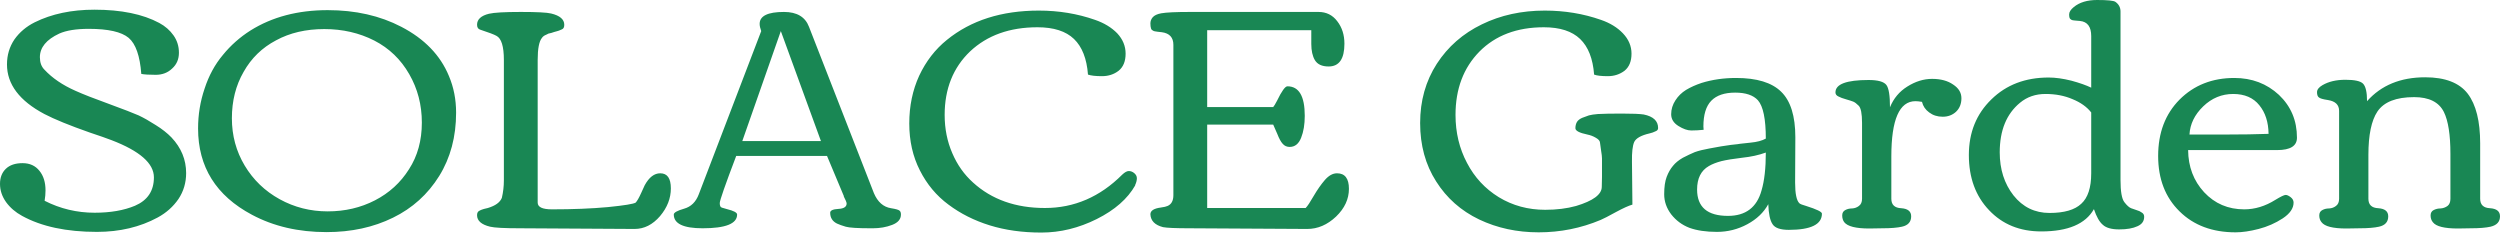
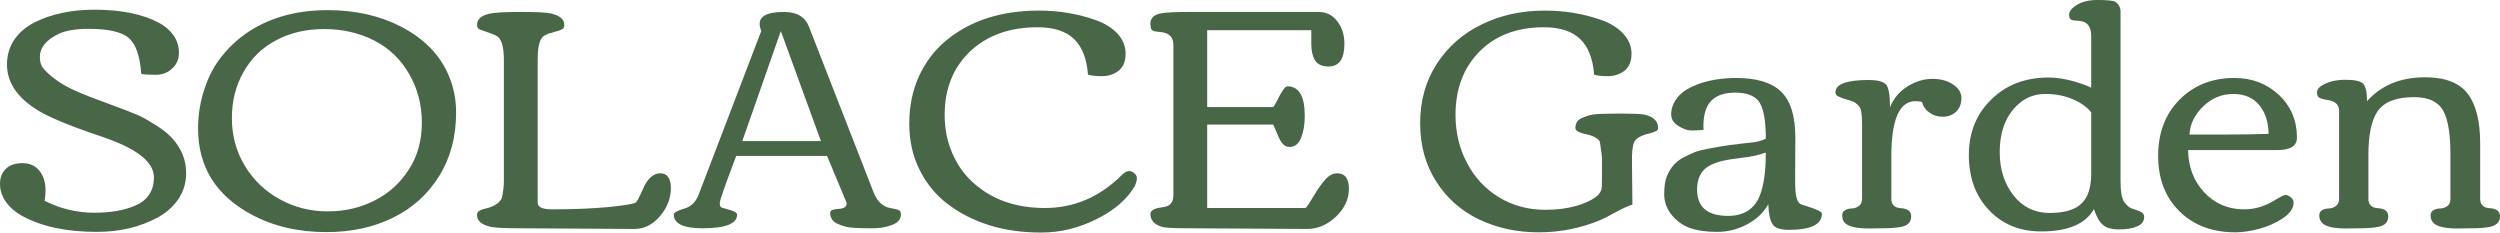
<svg xmlns="http://www.w3.org/2000/svg" data-v-423bf9ae="" viewBox="0 0 645 60" class="font">
-   <g data-v-423bf9ae="" id="4174b33e-65d4-4e61-b1f8-afc1a01814a6" fill="#198754" transform="matrix(5.813953,0,0,5.813953,-1.80234,-53.43023)">
+   <g data-v-423bf9ae="" id="4174b33e-65d4-4e61-b1f8-afc1a01814a6" fill="#486747" transform="matrix(5.813953,0,0,5.813953,-1.80234,-53.43023)">
    <path d="M4.25 10.47L4.25 10.47Q3.41 10.47 2.94 10.68L2.94 10.68Q2.08 11.08 2.08 11.73L2.08 11.73Q2.08 12.08 2.28 12.28L2.28 12.28Q2.80 12.84 3.66 13.22L3.66 13.22Q4.17 13.45 5.14 13.80Q6.12 14.16 6.46 14.31Q6.80 14.47 7.22 14.74Q7.64 15.00 7.92 15.29L7.92 15.29Q8.57 15.98 8.57 16.87L8.57 16.87Q8.57 17.51 8.23 18.02Q7.88 18.53 7.31 18.84L7.31 18.84Q6.13 19.48 4.61 19.48L4.61 19.48Q2.58 19.48 1.29 18.77L1.29 18.77Q0.85 18.53 0.58 18.16Q0.31 17.78 0.31 17.35Q0.31 16.93 0.57 16.68Q0.83 16.43 1.31 16.43Q1.79 16.43 2.06 16.77Q2.33 17.10 2.33 17.64L2.33 17.64Q2.33 17.86 2.29 18.10L2.29 18.10Q3.33 18.63 4.51 18.63L4.51 18.63Q5.56 18.63 6.30 18.32L6.30 18.32Q7.14 17.96 7.14 17.06L7.14 17.06Q7.14 16.13 5.26 15.41L5.26 15.41Q4.95 15.29 4.29 15.07L4.29 15.07Q2.95 14.60 2.28 14.25L2.28 14.25Q0.62 13.37 0.62 12.05L0.62 12.05Q0.62 11.43 0.95 10.94Q1.29 10.46 1.85 10.18L1.85 10.18Q2.98 9.62 4.50 9.62L4.50 9.62Q6.28 9.62 7.38 10.21L7.38 10.21Q7.77 10.42 8.01 10.76Q8.25 11.10 8.25 11.53Q8.25 11.96 7.95 12.23Q7.66 12.51 7.22 12.51Q6.78 12.51 6.58 12.47L6.58 12.47Q6.49 11.27 6.02 10.87Q5.54 10.47 4.25 10.47ZM11.17 16.54Q11.74 17.49 12.72 18.03Q13.70 18.57 14.85 18.57Q16.00 18.57 16.95 18.08Q17.90 17.59 18.46 16.70Q19.03 15.82 19.03 14.63Q19.03 13.45 18.47 12.48Q17.91 11.50 16.92 10.99Q15.92 10.48 14.70 10.48Q13.48 10.48 12.56 10.98Q11.63 11.47 11.12 12.38Q10.60 13.28 10.60 14.44Q10.60 15.59 11.17 16.54ZM9.10 14.89L9.10 14.89Q9.10 13.97 9.39 13.12Q9.67 12.26 10.20 11.63Q10.72 10.99 11.43 10.54L11.43 10.54Q12.87 9.64 14.85 9.64L14.85 9.64Q16.70 9.64 18.12 10.38L18.12 10.38Q19.66 11.18 20.23 12.56L20.23 12.56Q20.55 13.31 20.55 14.19L20.55 14.19Q20.55 15.79 19.80 17.00Q19.04 18.22 17.75 18.85Q16.45 19.49 14.80 19.49L14.80 19.49Q12.93 19.49 11.49 18.72L11.49 18.72Q9.10 17.45 9.10 14.89ZM29.61 16.88L29.61 16.88Q30.08 16.88 30.08 17.55Q30.08 18.21 29.60 18.78Q29.11 19.35 28.47 19.35L28.47 19.35L23.41 19.32Q22.34 19.32 22.06 19.25L22.06 19.25Q21.48 19.11 21.48 18.74L21.48 18.74Q21.48 18.60 21.57 18.55Q21.66 18.50 21.70 18.49Q21.74 18.47 21.96 18.42L21.96 18.42Q22.46 18.27 22.58 17.97L22.58 17.97Q22.67 17.59 22.67 17.19L22.67 17.19L22.67 11.85Q22.67 10.95 22.34 10.78L22.34 10.78Q22.18 10.69 21.63 10.51L21.63 10.51Q21.48 10.47 21.48 10.29L21.48 10.29Q21.48 9.93 22.01 9.80L22.01 9.80Q22.35 9.72 23.42 9.72Q24.49 9.72 24.77 9.79L24.77 9.79Q25.35 9.93 25.35 10.29L25.35 10.29Q25.35 10.45 25.25 10.49Q25.14 10.54 25.11 10.55Q25.09 10.56 25.01 10.58Q24.92 10.60 24.90 10.61Q24.87 10.62 24.78 10.65Q24.69 10.67 24.65 10.68Q24.61 10.70 24.55 10.73L24.55 10.73Q24.42 10.78 24.36 10.87L24.36 10.87Q24.17 11.10 24.17 11.85L24.17 11.85L24.17 18.18Q24.17 18.48 24.80 18.48L24.80 18.48Q26.20 18.48 27.29 18.38Q28.38 18.27 28.52 18.18L28.52 18.18Q28.62 18.07 28.76 17.76Q28.90 17.45 28.92 17.41L28.92 17.41Q29.21 16.88 29.61 16.88ZM40.29 18.71L40.29 18.71Q40.29 19.02 39.90 19.17Q39.51 19.32 39.05 19.32L39.05 19.32L38.96 19.32Q38.08 19.32 37.84 19.25Q37.60 19.18 37.45 19.11L37.45 19.11Q37.15 18.96 37.15 18.63L37.15 18.63Q37.15 18.48 37.52 18.46Q37.88 18.44 37.88 18.22L37.88 18.22Q37.88 18.15 37.75 17.90L37.75 17.90L37.76 17.90L37.01 16.11L32.98 16.11Q32.25 18.03 32.25 18.20Q32.25 18.38 32.34 18.40L32.34 18.40L32.33 18.40Q32.38 18.42 32.57 18.47L32.57 18.47Q33.02 18.58 33.02 18.71L33.02 18.71Q33.02 19.32 31.49 19.32L31.49 19.32Q30.21 19.32 30.21 18.71L30.21 18.71Q30.21 18.58 30.67 18.45Q31.13 18.32 31.32 17.81L31.32 17.81L34.09 10.57Q34.02 10.38 34.02 10.25L34.02 10.25Q34.02 9.72 35.10 9.72L35.10 9.72Q35.96 9.72 36.21 10.38L36.21 10.38L39.09 17.76Q39.34 18.35 39.85 18.43L39.85 18.43Q40.17 18.48 40.23 18.54Q40.29 18.59 40.29 18.71ZM34.96 10.57L33.25 15.45L36.74 15.45L34.96 10.57ZM42.23 14.29L42.23 14.29Q42.23 15.21 42.57 15.99Q42.90 16.76 43.49 17.29L43.49 17.29Q44.73 18.42 46.68 18.42Q48.63 18.42 50.11 16.94L50.11 16.94Q50.28 16.78 50.40 16.78Q50.53 16.78 50.64 16.87Q50.76 16.97 50.76 17.10Q50.76 17.24 50.68 17.41L50.68 17.41L50.69 17.41Q50.18 18.31 48.98 18.91Q47.78 19.51 46.52 19.51Q45.26 19.51 44.23 19.19Q43.20 18.87 42.40 18.27Q41.60 17.68 41.13 16.75Q40.66 15.83 40.66 14.67Q40.66 13.51 41.10 12.55Q41.55 11.59 42.33 10.96L42.33 10.96Q43.93 9.66 46.41 9.66L46.41 9.66Q47.73 9.66 48.90 10.07L48.90 10.07Q49.51 10.28 49.89 10.67Q50.26 11.07 50.26 11.57Q50.26 12.08 49.95 12.33Q49.64 12.57 49.21 12.57Q48.79 12.57 48.59 12.50L48.59 12.50Q48.51 11.44 47.97 10.92Q47.43 10.40 46.35 10.40L46.35 10.40Q44.50 10.40 43.36 11.47Q42.23 12.55 42.23 14.29ZM59.64 16.88L59.64 16.88Q60.17 16.88 60.17 17.57Q60.17 18.25 59.60 18.80Q59.02 19.35 58.32 19.35L58.32 19.35L53.12 19.32Q52.18 19.32 51.92 19.27L51.92 19.27Q51.38 19.13 51.36 18.70L51.36 18.70Q51.36 18.46 51.82 18.40L51.82 18.40Q52.04 18.37 52.12 18.33L52.12 18.33Q52.38 18.22 52.38 17.85L52.38 17.85L52.38 11.18Q52.38 10.69 51.87 10.62L51.87 10.62Q51.78 10.61 51.69 10.60Q51.61 10.59 51.56 10.58Q51.50 10.57 51.48 10.55Q51.46 10.54 51.43 10.52Q51.40 10.49 51.39 10.46L51.39 10.46Q51.36 10.37 51.36 10.23Q51.36 10.08 51.46 9.96Q51.57 9.83 51.84 9.78L51.84 9.78Q52.18 9.72 53.12 9.72L53.12 9.72L58.82 9.72Q59.34 9.72 59.65 10.13Q59.97 10.54 59.97 11.13L59.97 11.13Q59.97 12.14 59.27 12.14L59.27 12.14Q58.83 12.14 58.66 11.86Q58.50 11.59 58.50 11.14Q58.50 10.69 58.50 10.53L58.50 10.53L53.88 10.53L53.88 13.94L56.81 13.94Q56.86 13.89 56.98 13.66L56.98 13.66Q57.29 13.02 57.44 13.02L57.44 13.02Q58.21 13.02 58.21 14.33L58.21 14.33Q58.21 14.90 58.05 15.30Q57.89 15.71 57.54 15.71L57.54 15.71Q57.35 15.71 57.23 15.57Q57.11 15.44 56.99 15.13Q56.86 14.82 56.81 14.72L56.81 14.72L53.88 14.72L53.88 18.42L58.25 18.42Q58.37 18.30 58.61 17.88Q58.85 17.47 59.10 17.18Q59.36 16.88 59.64 16.88ZM64.04 17.24Q63.33 16.13 63.33 14.65Q63.33 13.17 64.07 12.02Q64.81 10.88 66.07 10.27Q67.32 9.66 68.86 9.66L68.86 9.66Q70.18 9.66 71.35 10.07L71.35 10.07Q71.96 10.28 72.33 10.67Q72.71 11.07 72.71 11.57Q72.71 12.08 72.40 12.33Q72.08 12.57 71.66 12.57Q71.23 12.57 71.05 12.50L71.05 12.50Q70.97 11.44 70.43 10.92Q69.89 10.40 68.82 10.40L68.82 10.40Q67.03 10.40 65.96 11.48Q64.90 12.56 64.90 14.29L64.90 14.29Q64.90 15.46 65.41 16.42Q65.91 17.38 66.82 17.94Q67.74 18.50 68.88 18.50L68.88 18.50Q69.64 18.50 70.25 18.33L70.25 18.33Q71.38 17.99 71.39 17.49L71.39 17.49Q71.40 17.30 71.40 17.04L71.40 17.04L71.40 16.22Q71.40 16.11 71.36 15.87Q71.32 15.62 71.31 15.51Q71.30 15.40 71.12 15.30Q70.95 15.20 70.75 15.16L70.75 15.16Q70.22 15.05 70.22 14.88Q70.22 14.72 70.29 14.60Q70.36 14.49 70.52 14.42Q70.67 14.36 70.82 14.31Q70.97 14.27 71.22 14.25L71.22 14.25Q71.58 14.23 72.28 14.23Q72.98 14.23 73.25 14.27L73.25 14.27Q73.89 14.40 73.89 14.87L73.89 14.87Q73.89 14.97 73.79 15.01Q73.70 15.05 73.65 15.07Q73.60 15.09 73.51 15.11L73.51 15.11Q72.95 15.24 72.83 15.49Q72.72 15.74 72.73 16.36L72.73 16.36L72.75 18.27Q72.50 18.34 72.02 18.60Q71.53 18.87 71.34 18.95L71.34 18.95Q70.03 19.50 68.59 19.50Q67.15 19.50 65.95 18.93Q64.74 18.35 64.04 17.24ZM75.36 14.98Q75.11 14.98 74.79 14.78Q74.47 14.58 74.47 14.26Q74.47 13.93 74.66 13.64Q74.84 13.36 75.13 13.18Q75.43 13.00 75.82 12.87L75.82 12.87Q76.53 12.65 77.35 12.65L77.35 12.65Q78.73 12.65 79.35 13.26Q79.98 13.87 79.98 15.28L79.98 15.28L79.97 17.29Q79.97 18.03 80.16 18.21L80.16 18.21Q80.21 18.26 80.46 18.33L80.46 18.33Q81.16 18.55 81.16 18.67L81.16 18.67Q81.16 19.39 79.69 19.39L79.69 19.39Q79.13 19.39 78.97 19.14Q78.80 18.89 78.78 18.25L78.78 18.25Q78.48 18.80 77.85 19.14Q77.22 19.48 76.50 19.48Q75.78 19.48 75.28 19.30Q74.79 19.11 74.47 18.70Q74.16 18.29 74.16 17.81Q74.16 17.33 74.27 17.04Q74.38 16.75 74.55 16.55Q74.71 16.35 74.99 16.19Q75.28 16.04 75.52 15.94Q75.77 15.85 76.16 15.78L76.16 15.78Q76.73 15.67 77.12 15.62Q77.51 15.58 77.53 15.57L77.53 15.57Q77.57 15.57 77.99 15.52Q78.42 15.48 78.67 15.34L78.67 15.34Q78.67 14.04 78.32 13.64L78.32 13.64Q78.01 13.30 77.31 13.30Q76.60 13.30 76.25 13.66Q75.90 14.02 75.90 14.80L75.90 14.80L75.91 14.95Q75.62 14.98 75.36 14.98ZM78.67 15.96L78.67 15.96Q78.20 16.13 77.62 16.19Q77.03 16.26 76.70 16.34Q76.36 16.43 76.14 16.56L76.14 16.56Q75.62 16.86 75.62 17.60L75.62 17.60Q75.62 18.77 76.99 18.77L76.99 18.77Q78.17 18.77 78.48 17.64L78.48 17.64Q78.67 17.00 78.67 15.96ZM83.85 19.32L83.85 19.32L83.26 19.33Q82.37 19.33 82.15 19.05L82.15 19.05Q82.06 18.93 82.06 18.75Q82.06 18.58 82.20 18.51Q82.33 18.44 82.50 18.44Q82.67 18.43 82.80 18.33Q82.94 18.23 82.94 18.01L82.94 18.01L82.94 14.64Q82.94 14.03 82.79 13.88Q82.65 13.74 82.55 13.70Q82.45 13.66 82.24 13.60Q82.02 13.54 81.89 13.47Q81.76 13.41 81.76 13.29L81.76 13.29Q81.76 12.74 83.23 12.74L83.23 12.74Q83.85 12.74 84.02 12.96Q84.18 13.17 84.18 13.95L84.18 13.95Q84.42 13.36 84.95 13.03Q85.49 12.69 86.05 12.69Q86.62 12.69 86.98 12.94Q87.35 13.18 87.35 13.55Q87.35 13.92 87.11 14.15Q86.87 14.37 86.52 14.37Q86.17 14.37 85.92 14.18Q85.67 14 85.60 13.71L85.60 13.71Q85.42 13.68 85.31 13.68L85.31 13.68Q84.24 13.68 84.24 16.13L84.24 16.13L84.24 18.01Q84.24 18.41 84.68 18.43Q85.12 18.46 85.12 18.79L85.12 18.79Q85.12 19.16 84.71 19.25L84.71 19.25Q84.40 19.32 83.85 19.32ZM93.11 14.18Q92.82 13.81 92.28 13.59Q91.75 13.36 91.08 13.36Q90.42 13.36 89.95 13.75L89.95 13.75Q89.05 14.49 89.05 15.95L89.05 15.95Q89.05 17.08 89.66 17.86Q90.28 18.64 91.26 18.64Q92.24 18.64 92.67 18.23Q93.11 17.83 93.11 16.88L93.11 16.88L93.11 14.18ZM91.22 12.63L91.22 12.63Q91.67 12.63 92.23 12.77Q92.78 12.92 93.11 13.08L93.11 13.08L93.11 10.79Q93.11 10.17 92.61 10.12L92.61 10.12Q92.57 10.12 92.49 10.11Q92.42 10.10 92.38 10.10Q92.35 10.10 92.30 10.09Q92.24 10.08 92.22 10.06Q92.20 10.05 92.18 10.03L92.18 10.03Q92.13 9.99 92.13 9.83Q92.13 9.67 92.34 9.50L92.34 9.50Q92.72 9.19 93.37 9.19L93.37 9.19Q94.06 9.19 94.18 9.27L94.18 9.27Q94.41 9.43 94.41 9.70L94.41 9.70L94.41 17.18Q94.41 17.94 94.58 18.16L94.58 18.16Q94.75 18.38 94.88 18.43Q95.01 18.48 95.11 18.51Q95.21 18.55 95.25 18.56Q95.29 18.58 95.35 18.62L95.35 18.62Q95.46 18.68 95.46 18.81L95.46 18.81Q95.46 19.10 95.16 19.23Q94.86 19.37 94.35 19.37Q93.85 19.37 93.63 19.17Q93.40 18.98 93.23 18.47L93.23 18.47Q92.67 19.46 90.89 19.46L90.89 19.46Q89.47 19.46 88.58 18.52Q87.68 17.58 87.68 16.07Q87.68 14.57 88.68 13.60Q89.67 12.63 91.22 12.63ZM97.03 18.57Q96.08 17.64 96.08 16.11Q96.08 14.57 97.03 13.61Q97.99 12.65 99.46 12.65L99.46 12.65Q100.63 12.65 101.44 13.40Q102.24 14.16 102.24 15.30L102.24 15.30Q102.24 15.85 101.36 15.85L101.36 15.85L97.41 15.85Q97.42 16.96 98.12 17.72Q98.83 18.48 99.90 18.48L99.90 18.48Q100.61 18.48 101.28 18.06L101.28 18.06Q101.64 17.84 101.74 17.84Q101.83 17.84 101.96 17.94Q102.09 18.04 102.09 18.18L102.09 18.18Q102.09 18.56 101.61 18.88Q101.12 19.20 100.54 19.35Q99.96 19.50 99.52 19.50L99.52 19.50Q97.97 19.50 97.03 18.57ZM100.98 15.13L100.98 15.13Q100.97 14.35 100.57 13.86Q100.17 13.36 99.41 13.36Q98.65 13.36 98.08 13.91Q97.51 14.46 97.47 15.16L97.47 15.16L99.07 15.16Q100.14 15.16 100.98 15.13ZM105.02 19.32L105.02 19.32L104.43 19.33Q103.54 19.33 103.33 19.05L103.33 19.05Q103.23 18.93 103.23 18.75Q103.23 18.58 103.37 18.51Q103.50 18.44 103.67 18.44Q103.84 18.43 103.97 18.33Q104.11 18.23 104.11 18.01L104.11 18.01L104.11 14.11Q104.11 13.71 103.62 13.63L103.62 13.63Q103.28 13.58 103.21 13.51Q103.13 13.45 103.13 13.28Q103.13 13.11 103.37 12.97L103.37 12.97Q103.78 12.73 104.39 12.73Q105 12.73 105.17 12.90Q105.35 13.08 105.35 13.68L105.35 13.68Q106.29 12.62 107.93 12.62L107.93 12.62Q109.26 12.62 109.82 13.35Q110.37 14.08 110.37 15.55L110.37 15.55L110.37 18.01Q110.37 18.41 110.81 18.43Q111.25 18.46 111.25 18.79L111.25 18.79Q111.25 19.15 110.83 19.25L110.83 19.25Q110.52 19.32 109.96 19.32L109.96 19.32L109.38 19.33Q108.48 19.33 108.27 19.05L108.27 19.05Q108.17 18.93 108.17 18.75Q108.17 18.58 108.31 18.51Q108.45 18.44 108.61 18.44Q108.78 18.43 108.92 18.33Q109.05 18.23 109.05 18.01L109.05 18.01L109.05 16.02Q109.05 14.75 108.76 14.16L108.76 14.16Q108.43 13.50 107.44 13.50L107.44 13.50Q106.24 13.50 105.81 14.14L105.81 14.14Q105.41 14.74 105.41 16.06L105.41 16.06L105.41 18.01Q105.41 18.41 105.85 18.43Q106.29 18.46 106.29 18.79L106.29 18.79Q106.29 19.16 105.88 19.25L105.88 19.25Q105.57 19.32 105.02 19.32Z" />
  </g>
</svg>
